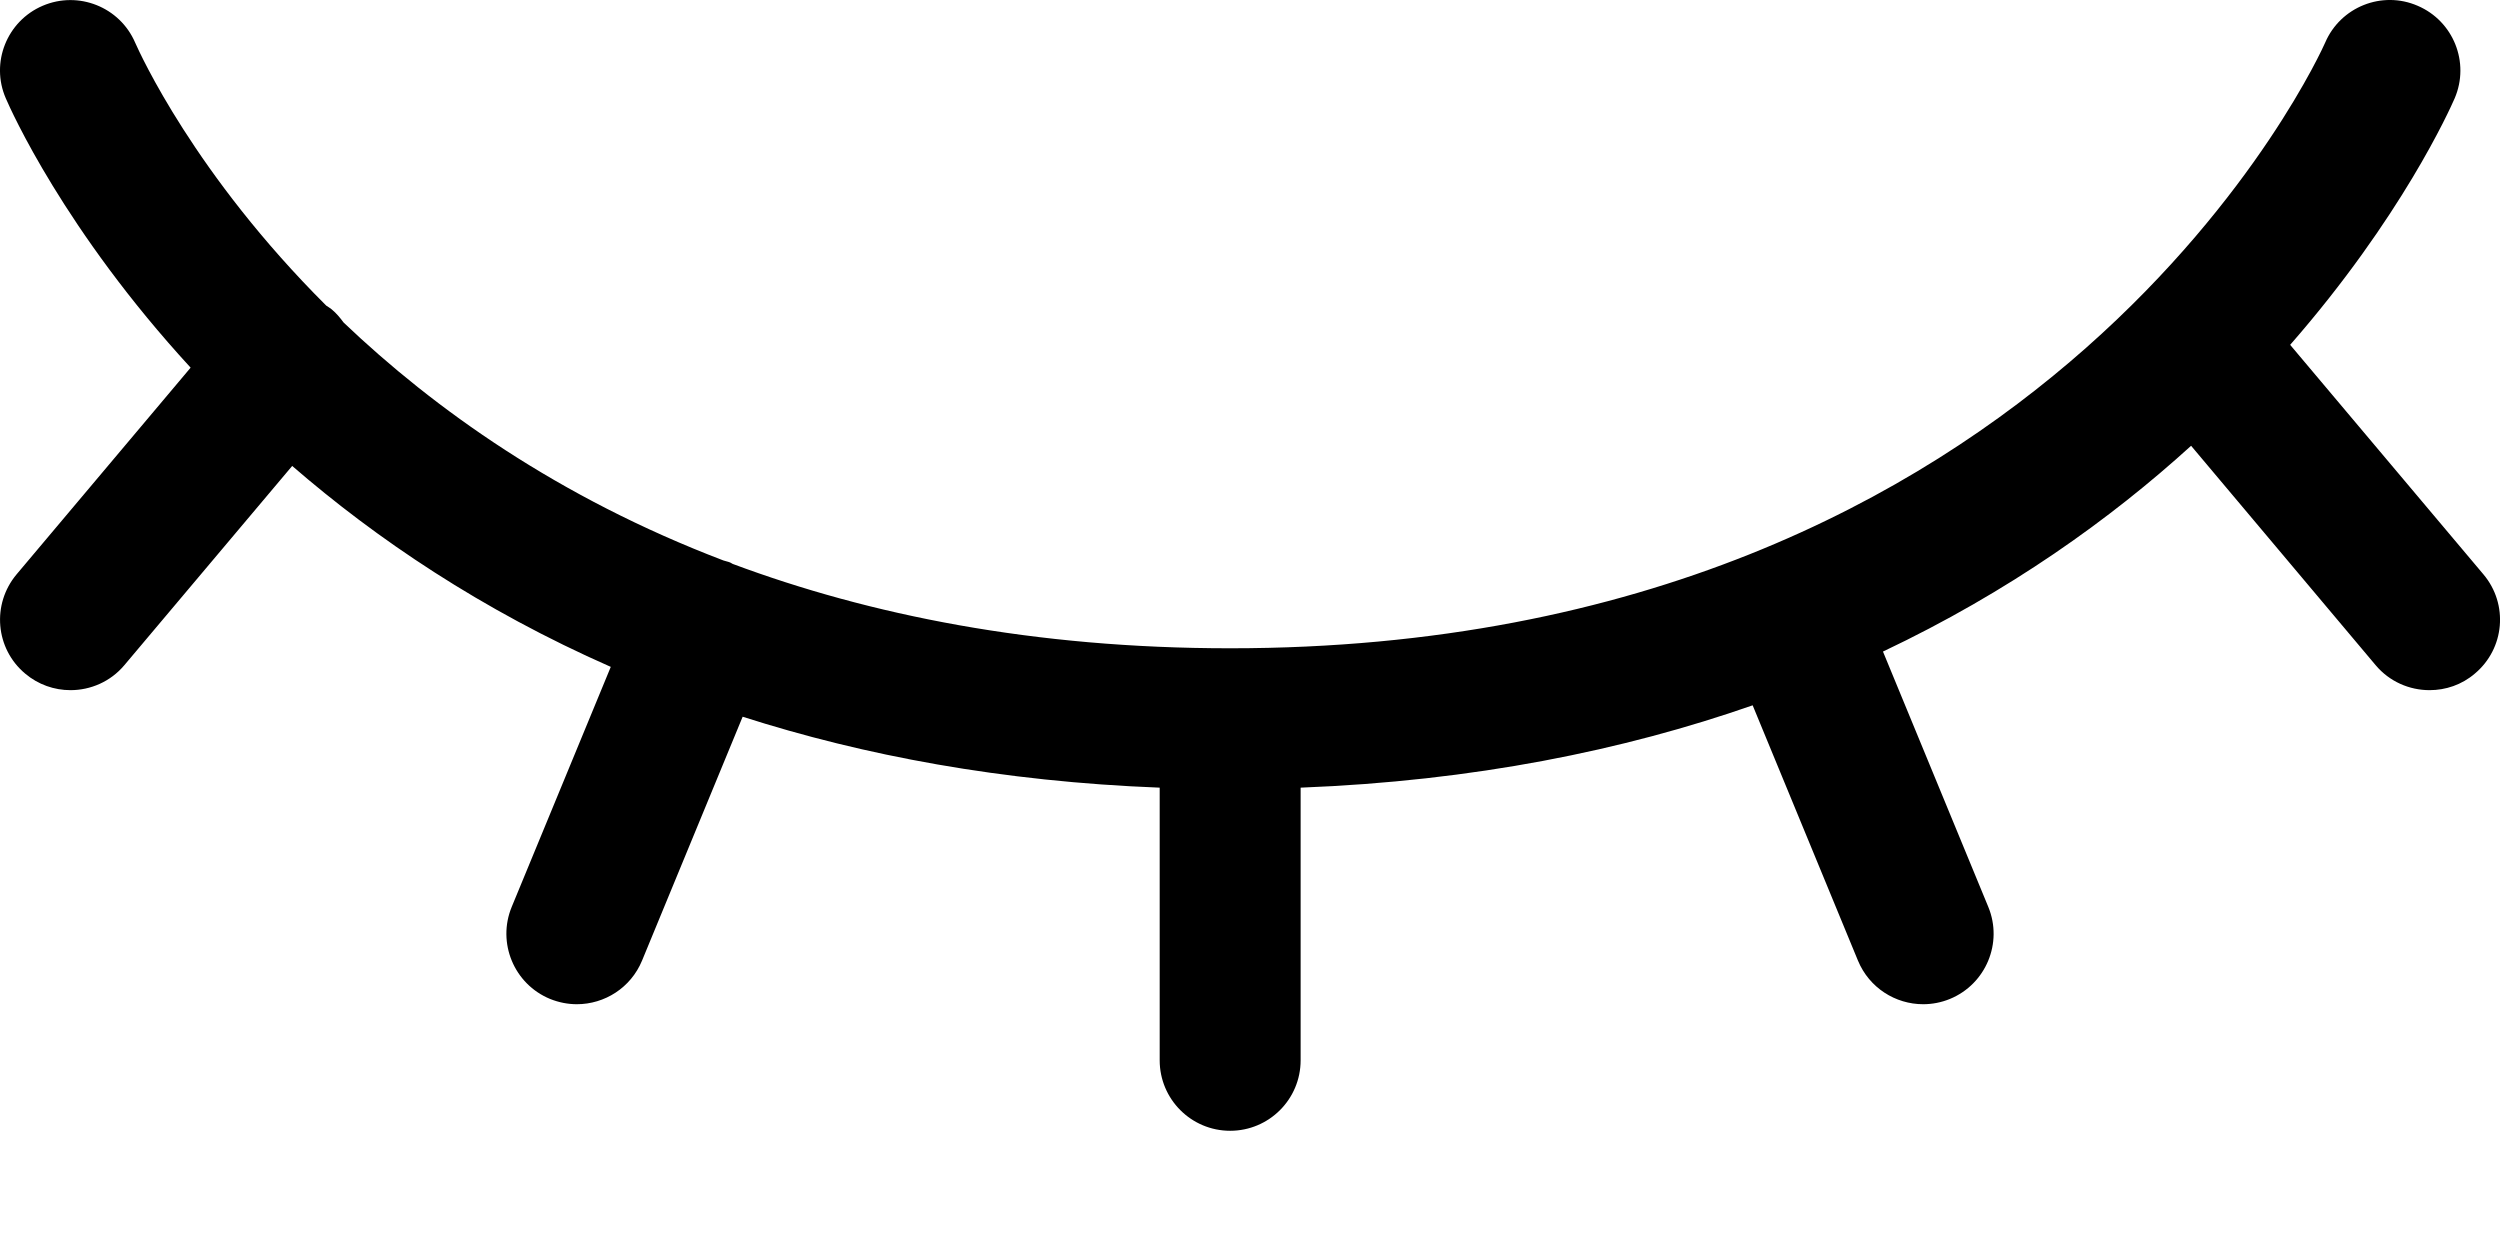
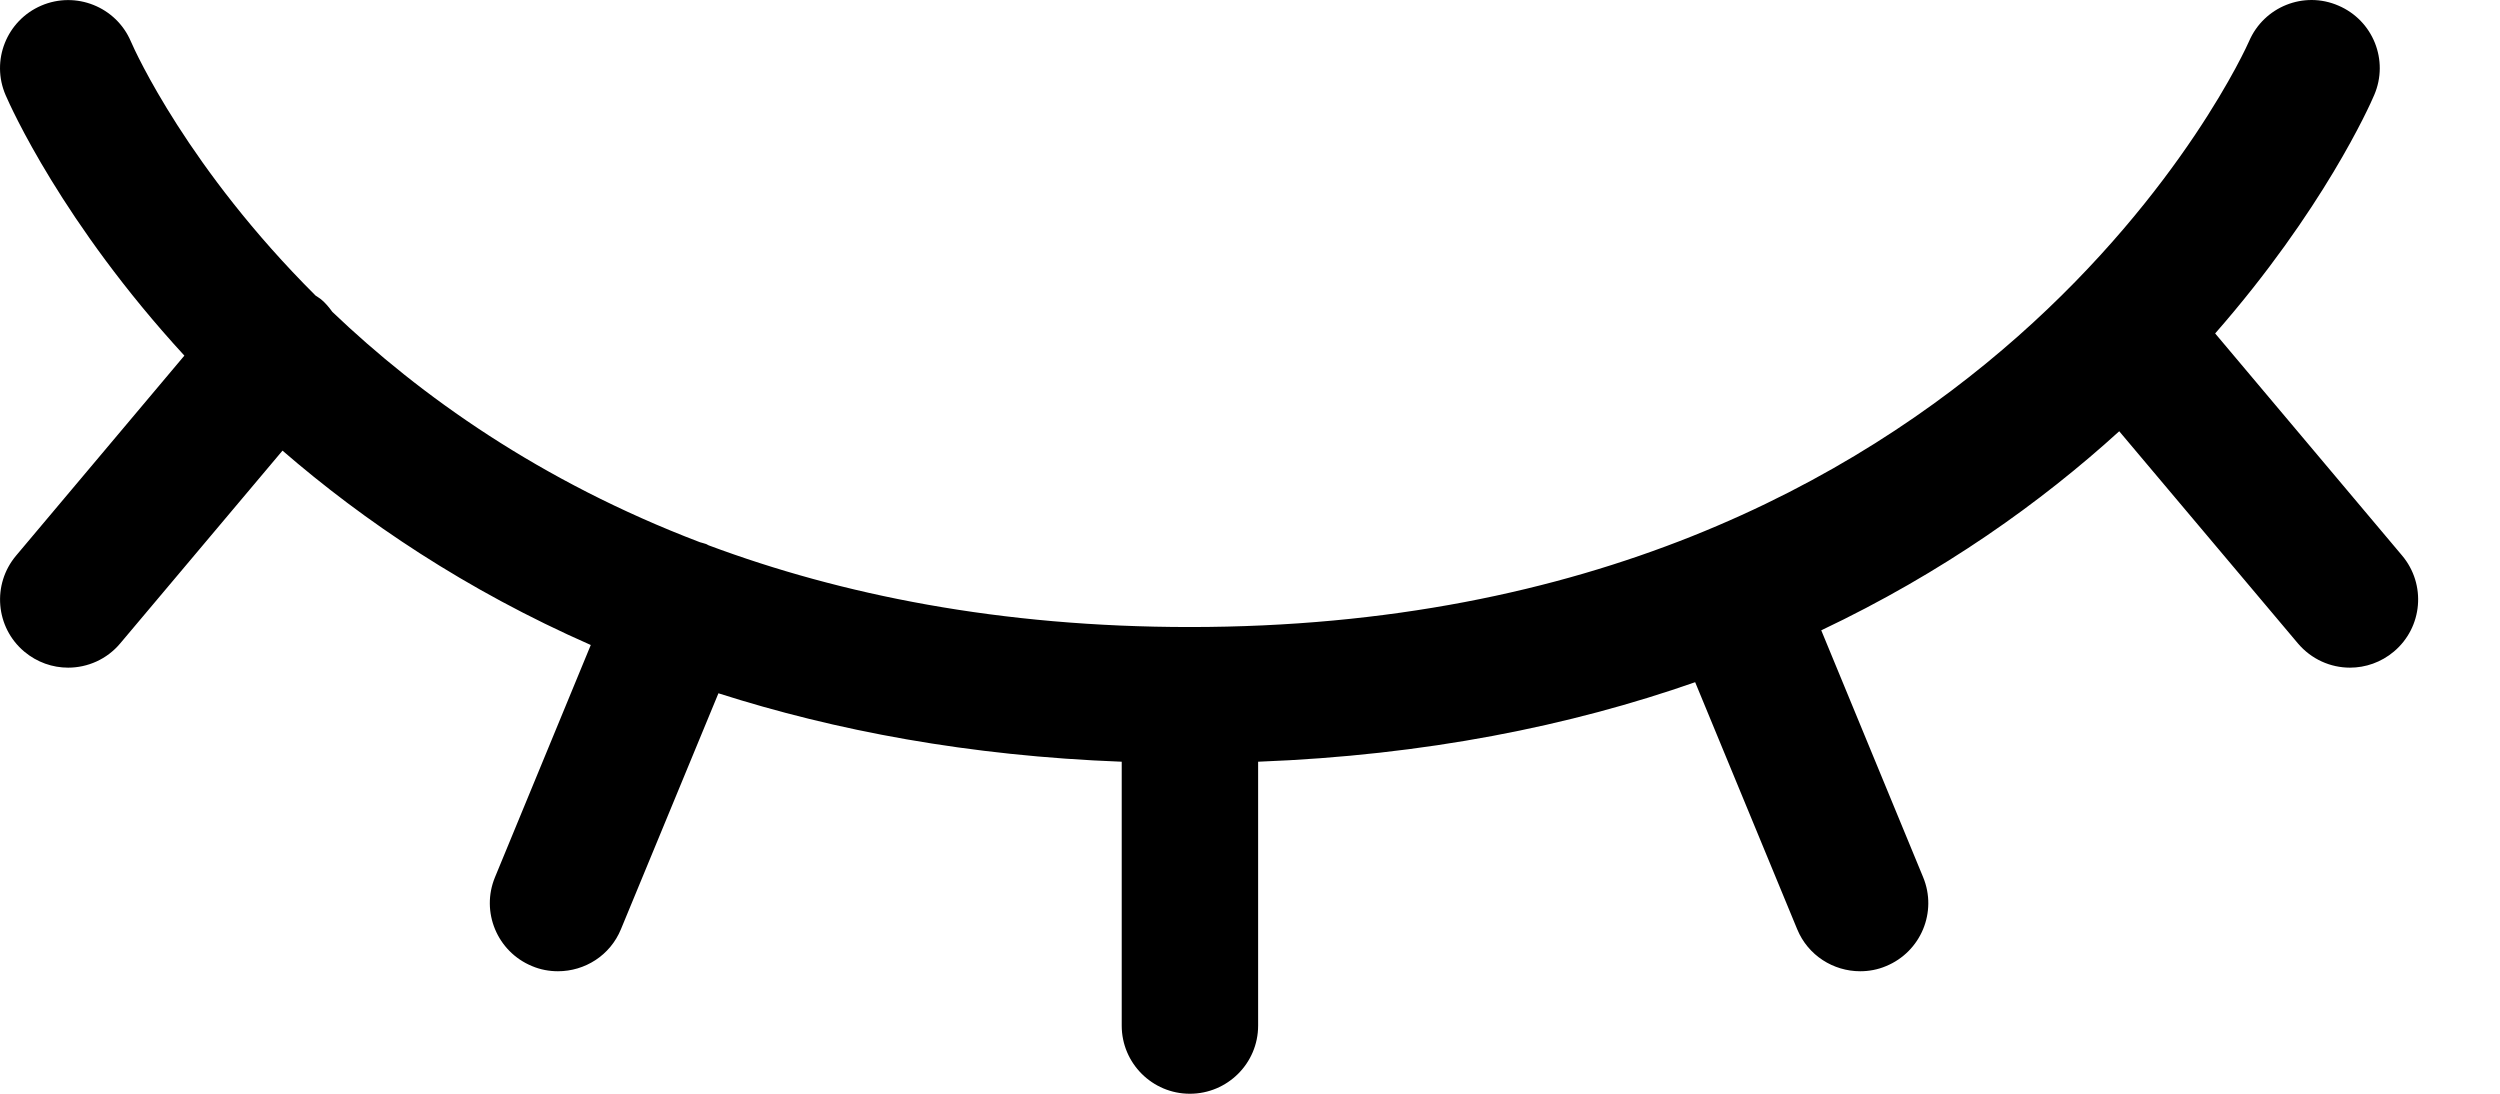
- <svg xmlns="http://www.w3.org/2000/svg" width="16" height="8" viewBox="0 0 16 8" fill="none">
-   <path d="M15.839 4.311C15.755 4.383 15.652 4.417 15.549 4.417C15.421 4.417 15.293 4.363 15.204 4.257L14.023 2.853C13.507 3.322 12.857 3.788 12.051 4.17L12.725 5.804C12.82 6.034 12.71 6.298 12.48 6.393C12.424 6.416 12.366 6.427 12.308 6.427C12.131 6.427 11.963 6.322 11.891 6.148L11.217 4.514C10.392 4.802 9.433 4.998 8.324 5.041V6.786C8.324 7.035 8.122 7.237 7.873 7.237C7.624 7.237 7.422 7.035 7.422 6.786V5.041C6.411 5.002 5.527 4.835 4.753 4.587L4.109 6.148C4.037 6.322 3.869 6.427 3.692 6.427C3.635 6.427 3.577 6.416 3.52 6.393C3.29 6.298 3.18 6.034 3.275 5.804L3.909 4.268C3.08 3.903 2.407 3.447 1.87 2.982L0.796 4.257C0.707 4.363 0.579 4.417 0.451 4.417C0.348 4.417 0.245 4.382 0.161 4.311C-0.03 4.151 -0.054 3.867 0.106 3.676L1.22 2.353C0.413 1.475 0.069 0.704 0.037 0.629C-0.062 0.401 0.044 0.135 0.273 0.037C0.502 -0.061 0.767 0.045 0.865 0.273C0.896 0.343 1.247 1.118 2.088 1.956C2.1 1.964 2.112 1.971 2.123 1.98C2.153 2.005 2.177 2.034 2.199 2.064C2.778 2.616 3.573 3.184 4.63 3.587C4.644 3.592 4.659 3.594 4.673 3.6C4.678 3.602 4.683 3.606 4.689 3.609C5.564 3.935 6.615 4.149 7.873 4.149C13.155 4.149 14.864 0.312 14.881 0.273C14.979 0.044 15.245 -0.062 15.473 0.037C15.702 0.135 15.808 0.4 15.71 0.629C15.679 0.7 15.37 1.391 14.657 2.207L15.894 3.676C16.055 3.867 16.03 4.151 15.839 4.311Z" fill="black" />
+ <svg xmlns="http://www.w3.org/2000/svg" width="16" height="7" viewBox="0 0 16 7" fill="none">
+   <path d="M15.321 4.17C15.239 4.239 15.139 4.273 15.04 4.273C14.916 4.273 14.793 4.22 14.706 4.117L13.563 2.76C13.065 3.213 12.436 3.664 11.656 4.034L12.308 5.614C12.4 5.836 12.294 6.091 12.071 6.183C12.017 6.206 11.96 6.216 11.905 6.216C11.734 6.216 11.571 6.115 11.502 5.947L10.849 4.366C10.052 4.645 9.124 4.834 8.052 4.875V6.564C8.052 6.805 7.856 7 7.615 7C7.375 7 7.179 6.805 7.179 6.564V4.875C6.201 4.838 5.346 4.676 4.598 4.437L3.974 5.947C3.905 6.115 3.743 6.216 3.571 6.216C3.516 6.216 3.459 6.206 3.405 6.183C3.182 6.091 3.076 5.836 3.168 5.614L3.781 4.128C2.979 3.775 2.328 3.334 1.808 2.884L0.77 4.117C0.684 4.22 0.56 4.273 0.436 4.273C0.337 4.273 0.237 4.239 0.155 4.17C-0.029 4.015 -0.052 3.74 0.103 3.556L1.18 2.276C0.4 1.427 0.067 0.681 0.036 0.609C-0.06 0.387 0.043 0.131 0.264 0.036C0.485 -0.059 0.742 0.043 0.837 0.264C0.866 0.332 1.206 1.081 2.02 1.892C2.031 1.9 2.043 1.906 2.054 1.915C2.083 1.939 2.106 1.967 2.127 1.996C2.687 2.531 3.456 3.08 4.479 3.47C4.492 3.474 4.506 3.477 4.52 3.482C4.525 3.484 4.53 3.488 4.535 3.49C5.382 3.806 6.399 4.013 7.615 4.013C12.724 4.013 14.378 0.302 14.394 0.264C14.489 0.043 14.745 -0.06 14.966 0.036C15.188 0.131 15.29 0.387 15.195 0.608C15.166 0.677 14.867 1.346 14.177 2.134L15.373 3.555C15.529 3.74 15.505 4.015 15.321 4.17Z" fill="black" />
</svg>
